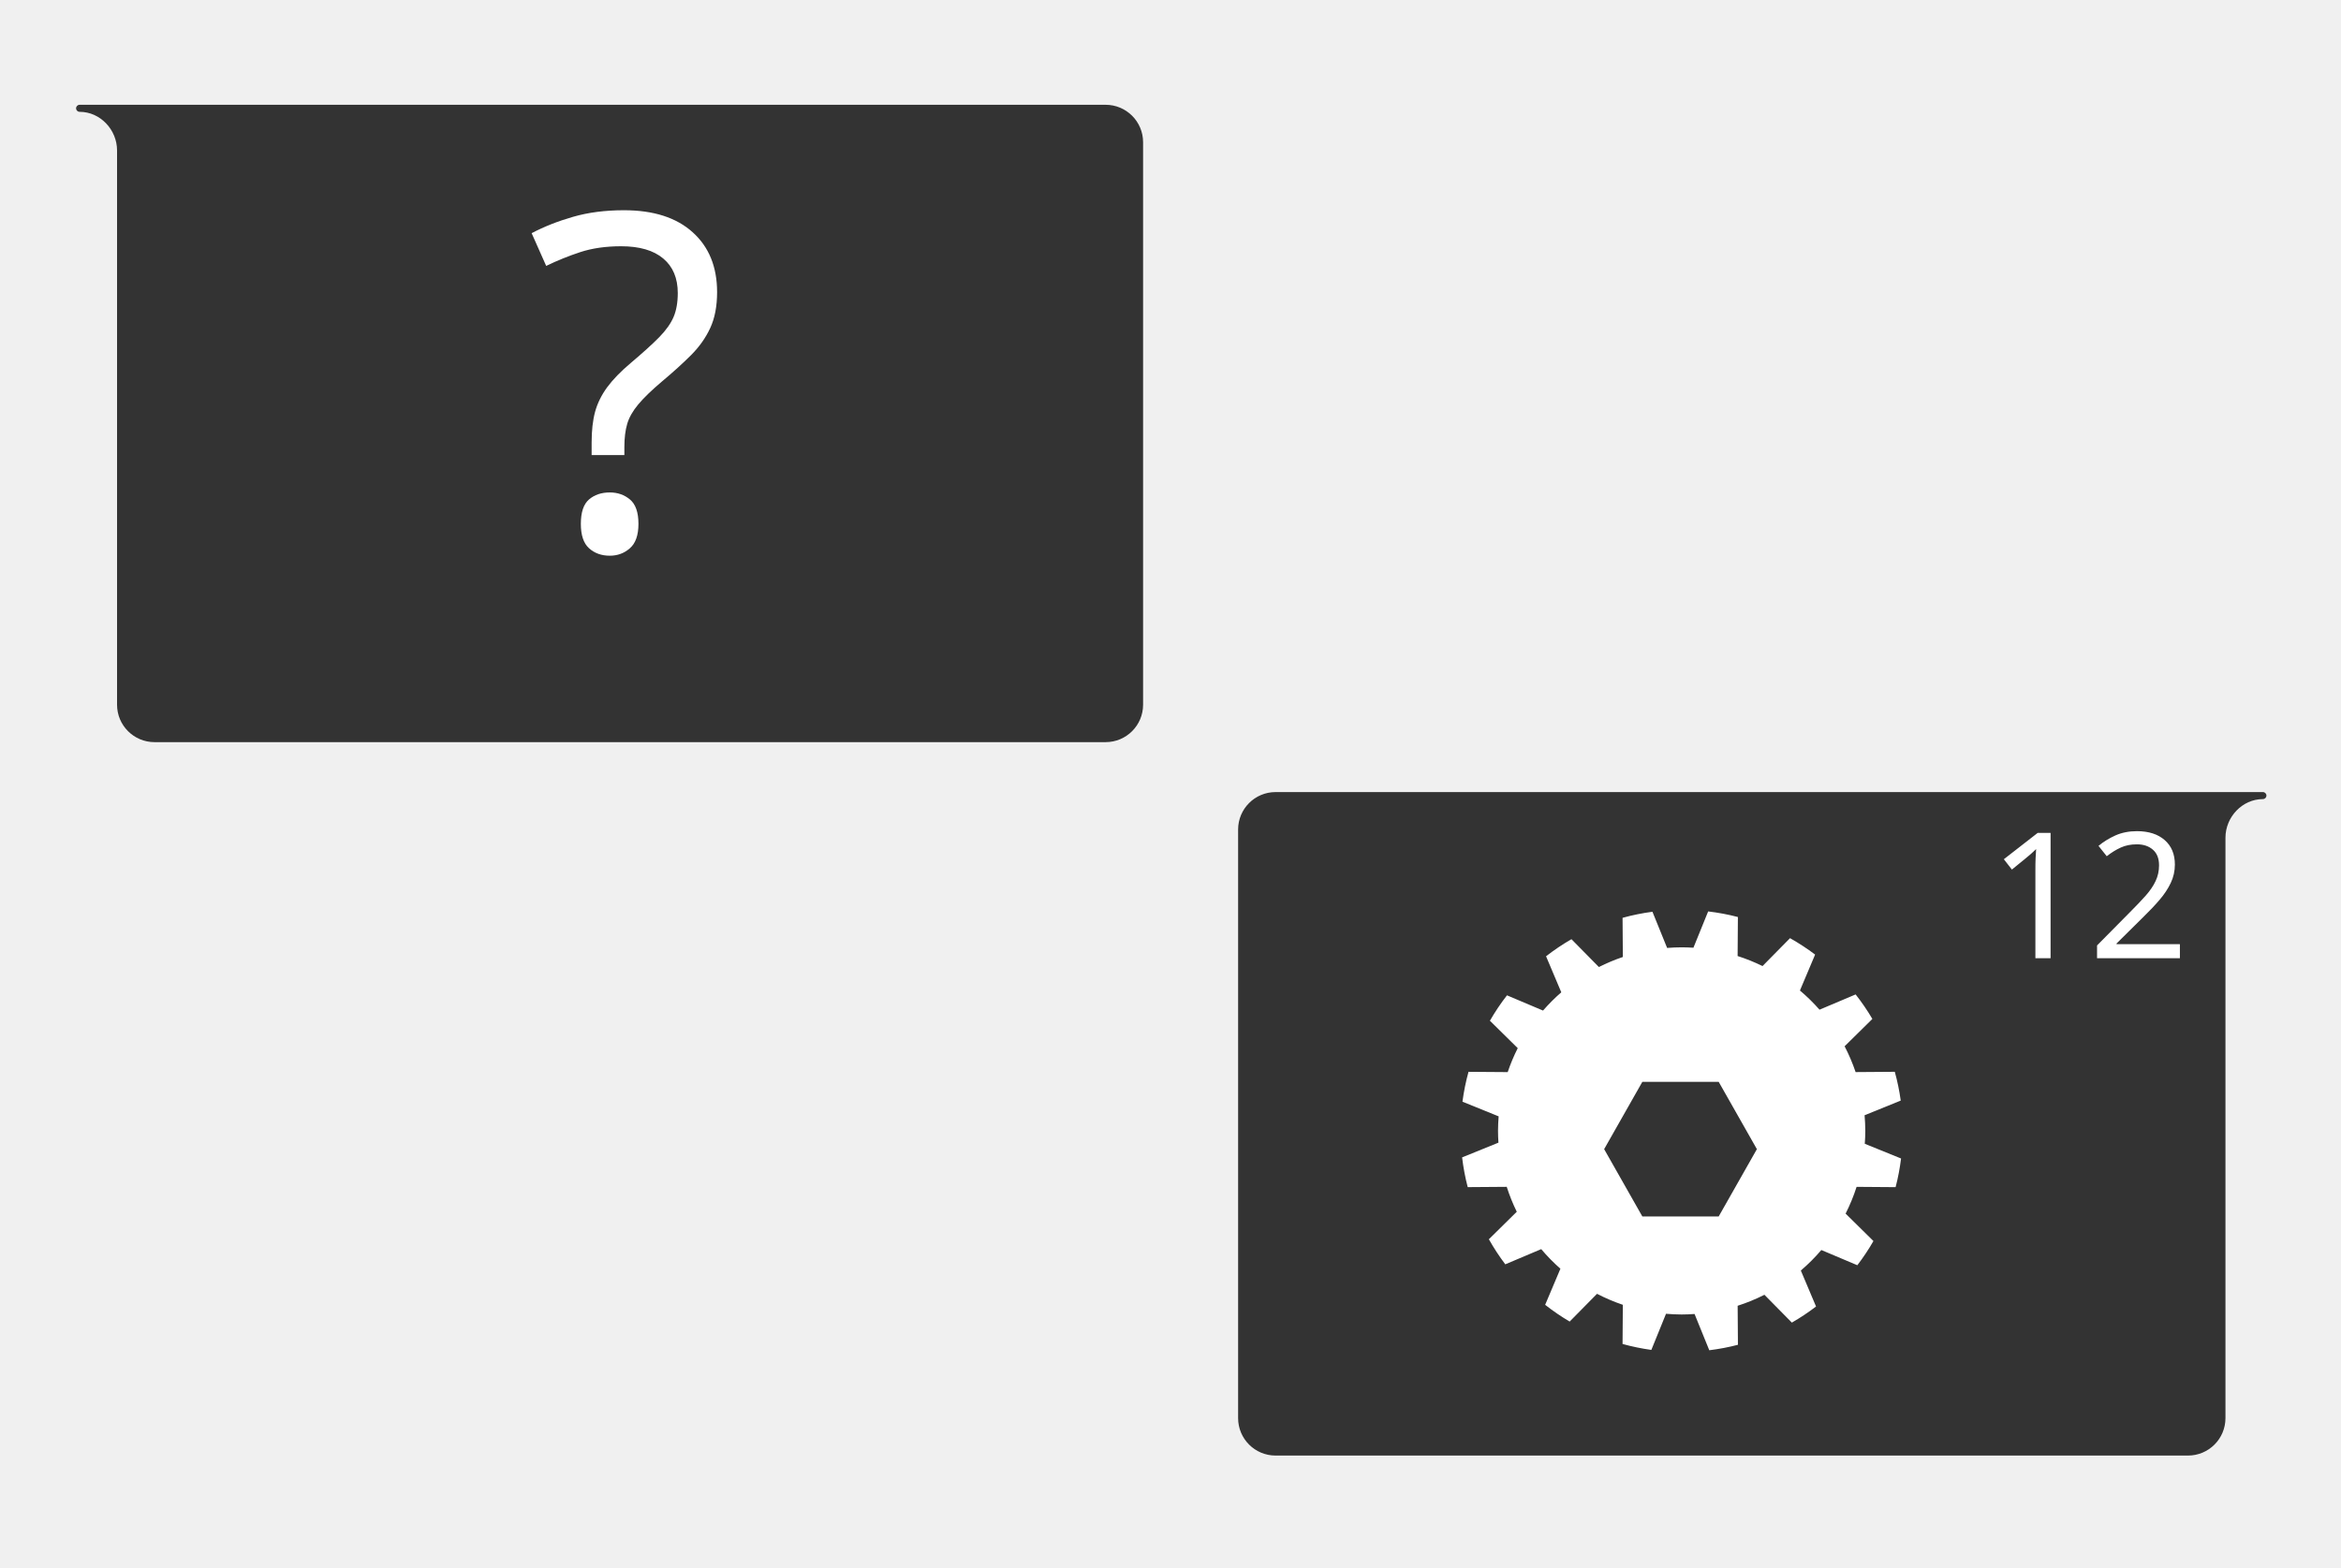
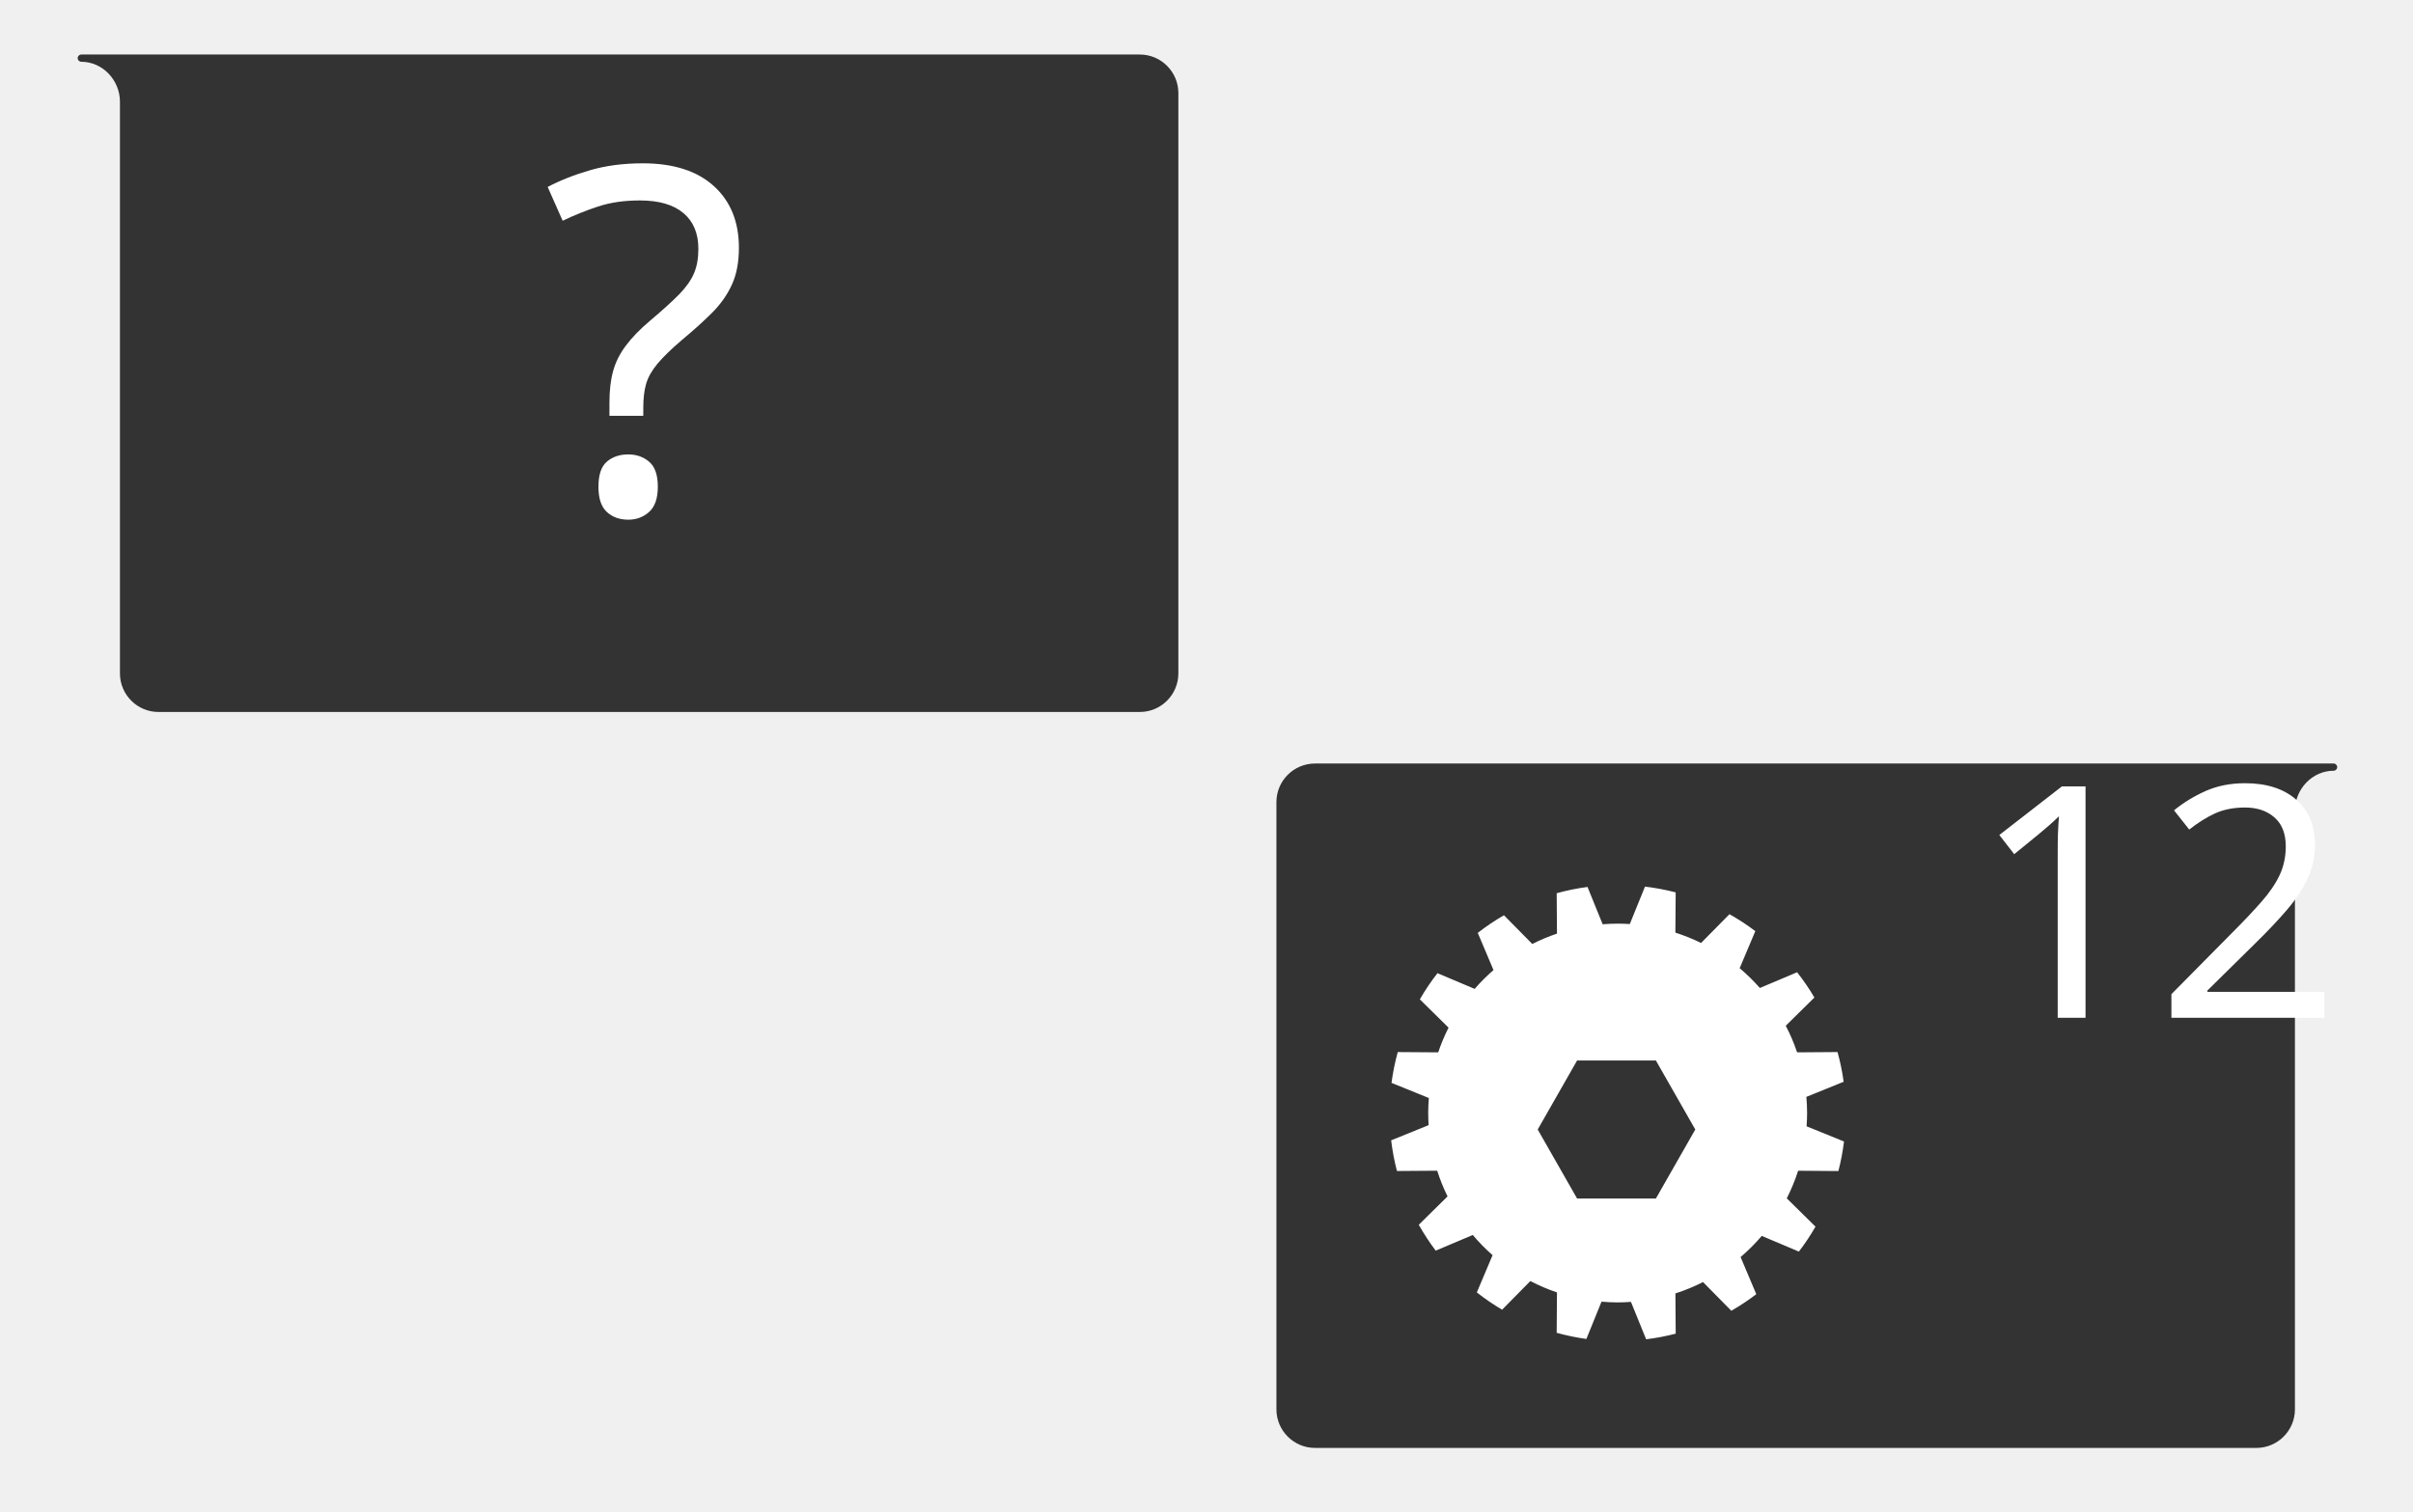
- <svg xmlns="http://www.w3.org/2000/svg" version="1.1" id="Layer_1" x="0px" y="0px" width="400px" height="267.91px" viewBox="0 0 400 267.91" enable-background="new 0 0 400 267.91" xml:space="preserve">
-   <path fill="#333333" d="M13.601,17.91C13.27,17.91,13,18.179,13,18.51s0.27,0.601,0.601,0.601c3.534,0,6.399,3.064,6.399,6.6v94.734  c0,3.535,2.866,6.4,6.4,6.4h162.516c3.534,0,6.4-2.865,6.4-6.4V24.31c0-3.535-2.866-6.4-6.4-6.4H13.601z" />
-   <path fill="#333333" d="M386.658,135.38c0.331,0,0.6,0.269,0.6,0.6s-0.269,0.601-0.6,0.601c-3.535,0-6.4,3.065-6.4,6.6v99.201  c0,3.534-2.865,6.4-6.4,6.4H217.952c-3.534,0-6.399-2.866-6.399-6.4V141.78c0-3.534,2.865-6.399,6.399-6.399H386.658z" />
-   <text transform="matrix(1 0 0 1 339.7197 163.7798)" fill="#FFFFFF" font-family="'Quicksand-Bold'" font-size="30">12</text>
-   <path fill="#FFFFFF" d="M323.896,202.905c0.418-1.594,0.727-3.229,0.934-4.897l-6.198-2.515c0.051-0.728,0.085-1.46,0.085-2.2  c0-0.903-0.047-1.794-0.121-2.677l6.176-2.505c-0.23-1.678-0.57-3.319-1.014-4.921l-6.695,0.05c-0.517-1.526-1.146-2.999-1.88-4.41  l4.743-4.676c-0.86-1.462-1.817-2.859-2.86-4.188l-6.17,2.609c-1.034-1.174-2.151-2.271-3.347-3.279l2.594-6.14  c-1.359-1.03-2.792-1.965-4.285-2.807l-4.7,4.769c-1.366-0.67-2.787-1.245-4.256-1.715l0.048-6.668  c-1.65-0.432-3.35-0.749-5.081-0.956l-2.519,6.205c-0.666-0.041-1.336-0.069-2.012-0.069c-0.836,0-1.661,0.041-2.481,0.105  l-2.509-6.184c-1.743,0.231-3.447,0.577-5.105,1.037l0.049,6.694c-1.413,0.478-2.78,1.051-4.094,1.716l-4.688-4.757  c-1.517,0.874-2.967,1.849-4.34,2.918l2.603,6.16c-1.111,0.966-2.153,2.008-3.12,3.12l-6.16-2.604  c-1.068,1.374-2.043,2.824-2.916,4.341l4.755,4.688c-0.665,1.314-1.239,2.682-1.716,4.094l-6.695-0.049  c-0.459,1.659-0.806,3.363-1.035,5.104l6.183,2.509c-0.064,0.821-0.107,1.648-0.107,2.485c0,0.675,0.029,1.343,0.071,2.009  l-6.207,2.519c0.208,1.732,0.524,3.429,0.958,5.081l6.667-0.049c0.47,1.471,1.045,2.893,1.716,4.258l-4.769,4.701  c0.842,1.492,1.777,2.926,2.807,4.284l6.139-2.595c1.009,1.197,2.105,2.314,3.279,3.348l-2.607,6.17  c1.328,1.043,2.726,2,4.188,2.861l4.675-4.744c1.411,0.734,2.885,1.363,4.411,1.88l-0.049,6.695c1.601,0.442,3.241,0.783,4.92,1.015  l2.506-6.176c0.882,0.073,1.772,0.121,2.674,0.121c0.742,0,1.476-0.035,2.203-0.086l2.516,6.198  c1.668-0.207,3.305-0.517,4.896-0.934l-0.048-6.67c1.584-0.505,3.108-1.138,4.573-1.877l4.688,4.756  c1.44-0.829,2.821-1.747,4.133-2.752l-2.599-6.148c1.259-1.074,2.431-2.246,3.505-3.506l6.149,2.599  c1.005-1.312,1.923-2.693,2.752-4.134l-4.756-4.687c0.739-1.464,1.371-2.99,1.878-4.574L323.896,202.905z M293.67,207.91h-13.05  l-6.524-11.5l6.524-11.5h13.05l6.525,11.5L293.67,207.91z" />
-   <text transform="matrix(1 0 0 1 89.8877 93.855)" fill="#FFFFFF" font-family="'Quicksand-Bold'" font-size="80" letter-spacing="-4">?</text>
+ <svg xmlns="http://www.w3.org/2000/svg" version="1.1" id="Layer_1" x="0px" y="0px" width="332px" height="208px" viewBox="0 0 332 208" enable-background="new 0 0 332 208" xml:space="preserve">
+   <path fill="#333333" d="M11.186,7.502c-0.274,0-0.498,0.225-0.498,0.5c0,0.274,0.224,0.498,0.498,0.498  c2.937,0,5.316,2.545,5.316,5.482v78.692c0,2.937,2.381,5.317,5.316,5.317h134.996c2.936,0,5.316-2.381,5.316-5.317V12.818  c0-2.936-2.381-5.316-5.316-5.316H11.186z" />
+   <path fill="#333333" d="M321.072,105.082c0.275,0,0.498,0.223,0.498,0.498c0,0.274-0.223,0.498-0.498,0.498  c-2.936,0-5.316,2.547-5.316,5.482v82.402c0,2.937-2.38,5.317-5.316,5.317H180.934c-2.936,0-5.314-2.381-5.314-5.317v-83.566  c0-2.936,2.379-5.314,5.314-5.314H321.072z" />
+   <text transform="matrix(1 0 0 1 271.1162 140.0762)" fill="#FFFFFF" font-family="'Quicksand-Bold'" font-size="44.586">12</text>
+   <path fill="#FFFFFF" d="M252.938,161.172c0.348-1.324,0.604-2.684,0.776-4.068l-5.149-2.089c0.042-0.604,0.071-1.213,0.071-1.827  c0-0.751-0.039-1.49-0.102-2.225l5.131-2.08c-0.191-1.394-0.475-2.758-0.842-4.088l-5.562,0.041  c-0.429-1.268-0.951-2.49-1.562-3.662l3.94-3.885c-0.715-1.215-1.51-2.375-2.377-3.479l-5.125,2.167  c-0.858-0.976-1.787-1.887-2.779-2.724l2.154-5.101c-1.129-0.855-2.318-1.632-3.56-2.331l-3.904,3.961  c-1.135-0.557-2.315-1.034-3.535-1.424l0.04-5.539c-1.371-0.359-2.783-0.623-4.221-0.795l-2.092,5.154  c-0.554-0.033-1.11-0.057-1.672-0.057c-0.693,0-1.379,0.033-2.061,0.087l-2.084-5.136c-1.448,0.191-2.863,0.479-4.241,0.861  l0.04,5.561c-1.174,0.396-2.309,0.873-3.4,1.425l-3.894-3.951c-1.26,0.726-2.464,1.536-3.604,2.424l2.162,5.117  c-0.924,0.802-1.789,1.667-2.592,2.592l-5.117-2.163c-0.888,1.141-1.697,2.346-2.423,3.605l3.95,3.894  c-0.553,1.092-1.029,2.228-1.426,3.4l-5.562-0.04c-0.381,1.378-0.669,2.793-0.86,4.24l5.137,2.084  c-0.054,0.682-0.09,1.369-0.09,2.064c0,0.561,0.024,1.115,0.06,1.668l-5.156,2.092c0.173,1.439,0.436,2.849,0.796,4.221l5.538-0.04  c0.39,1.222,0.868,2.403,1.425,3.536l-3.961,3.906c0.699,1.238,1.477,2.43,2.332,3.559l5.1-2.156  c0.838,0.995,1.748,1.923,2.723,2.781l-2.165,5.125c1.103,0.867,2.264,1.662,3.478,2.377l3.884-3.941  c1.173,0.611,2.396,1.133,3.664,1.562l-0.04,5.561c1.329,0.368,2.691,0.651,4.086,0.844l2.082-5.131  c0.732,0.062,1.473,0.102,2.221,0.102c0.617,0,1.227-0.029,1.83-0.072l2.09,5.149c1.386-0.173,2.745-0.429,4.067-0.776l-0.04-5.54  c1.316-0.419,2.582-0.944,3.799-1.56l3.895,3.951c1.196-0.688,2.344-1.451,3.433-2.286l-2.159-5.106  c1.047-0.893,2.02-1.866,2.912-2.913l5.107,2.159c0.836-1.091,1.598-2.238,2.287-3.434l-3.951-3.894  c0.614-1.216,1.139-2.483,1.561-3.8L252.938,161.172z M227.83,164.955h-10.84l-5.42-9.5l5.42-9.5h10.84l5.421,9.5L227.83,164.955z" />
+   <text transform="matrix(1 0 0 1 74.5557 70.5879)" fill="#FFFFFF" font-family="'Quicksand-Bold'" font-size="66.453" letter-spacing="-3">?</text>
</svg>
